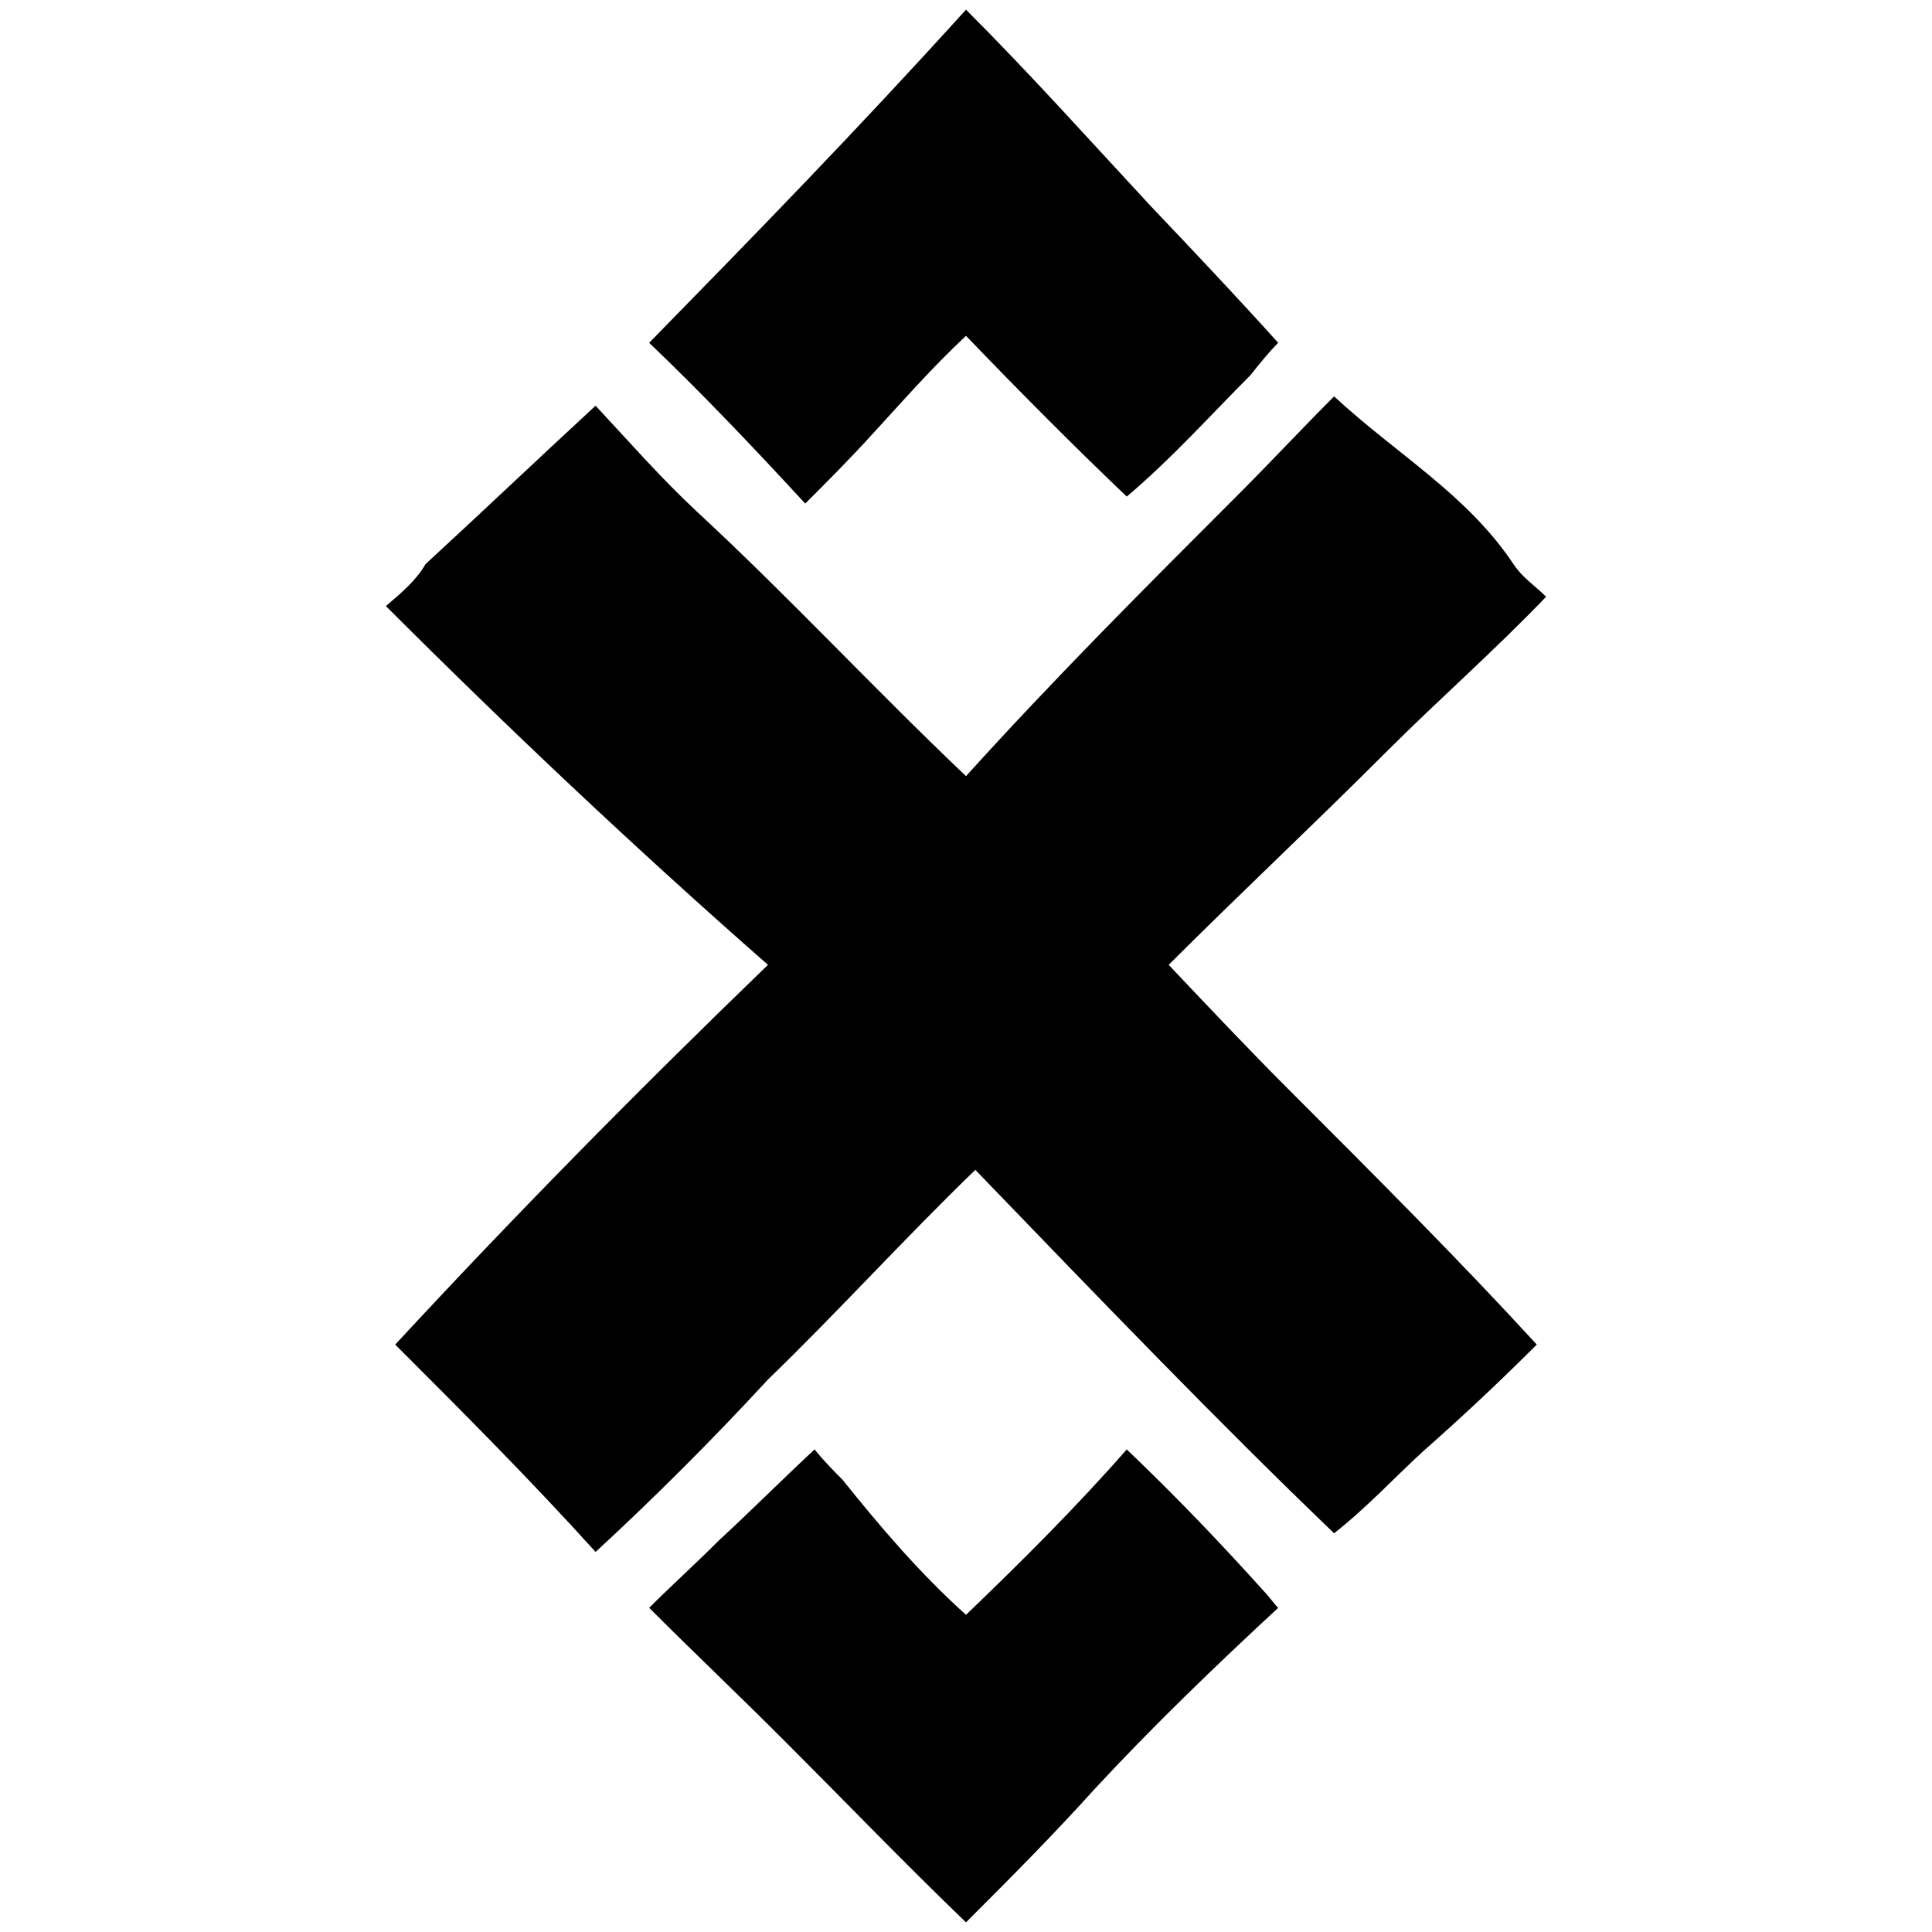
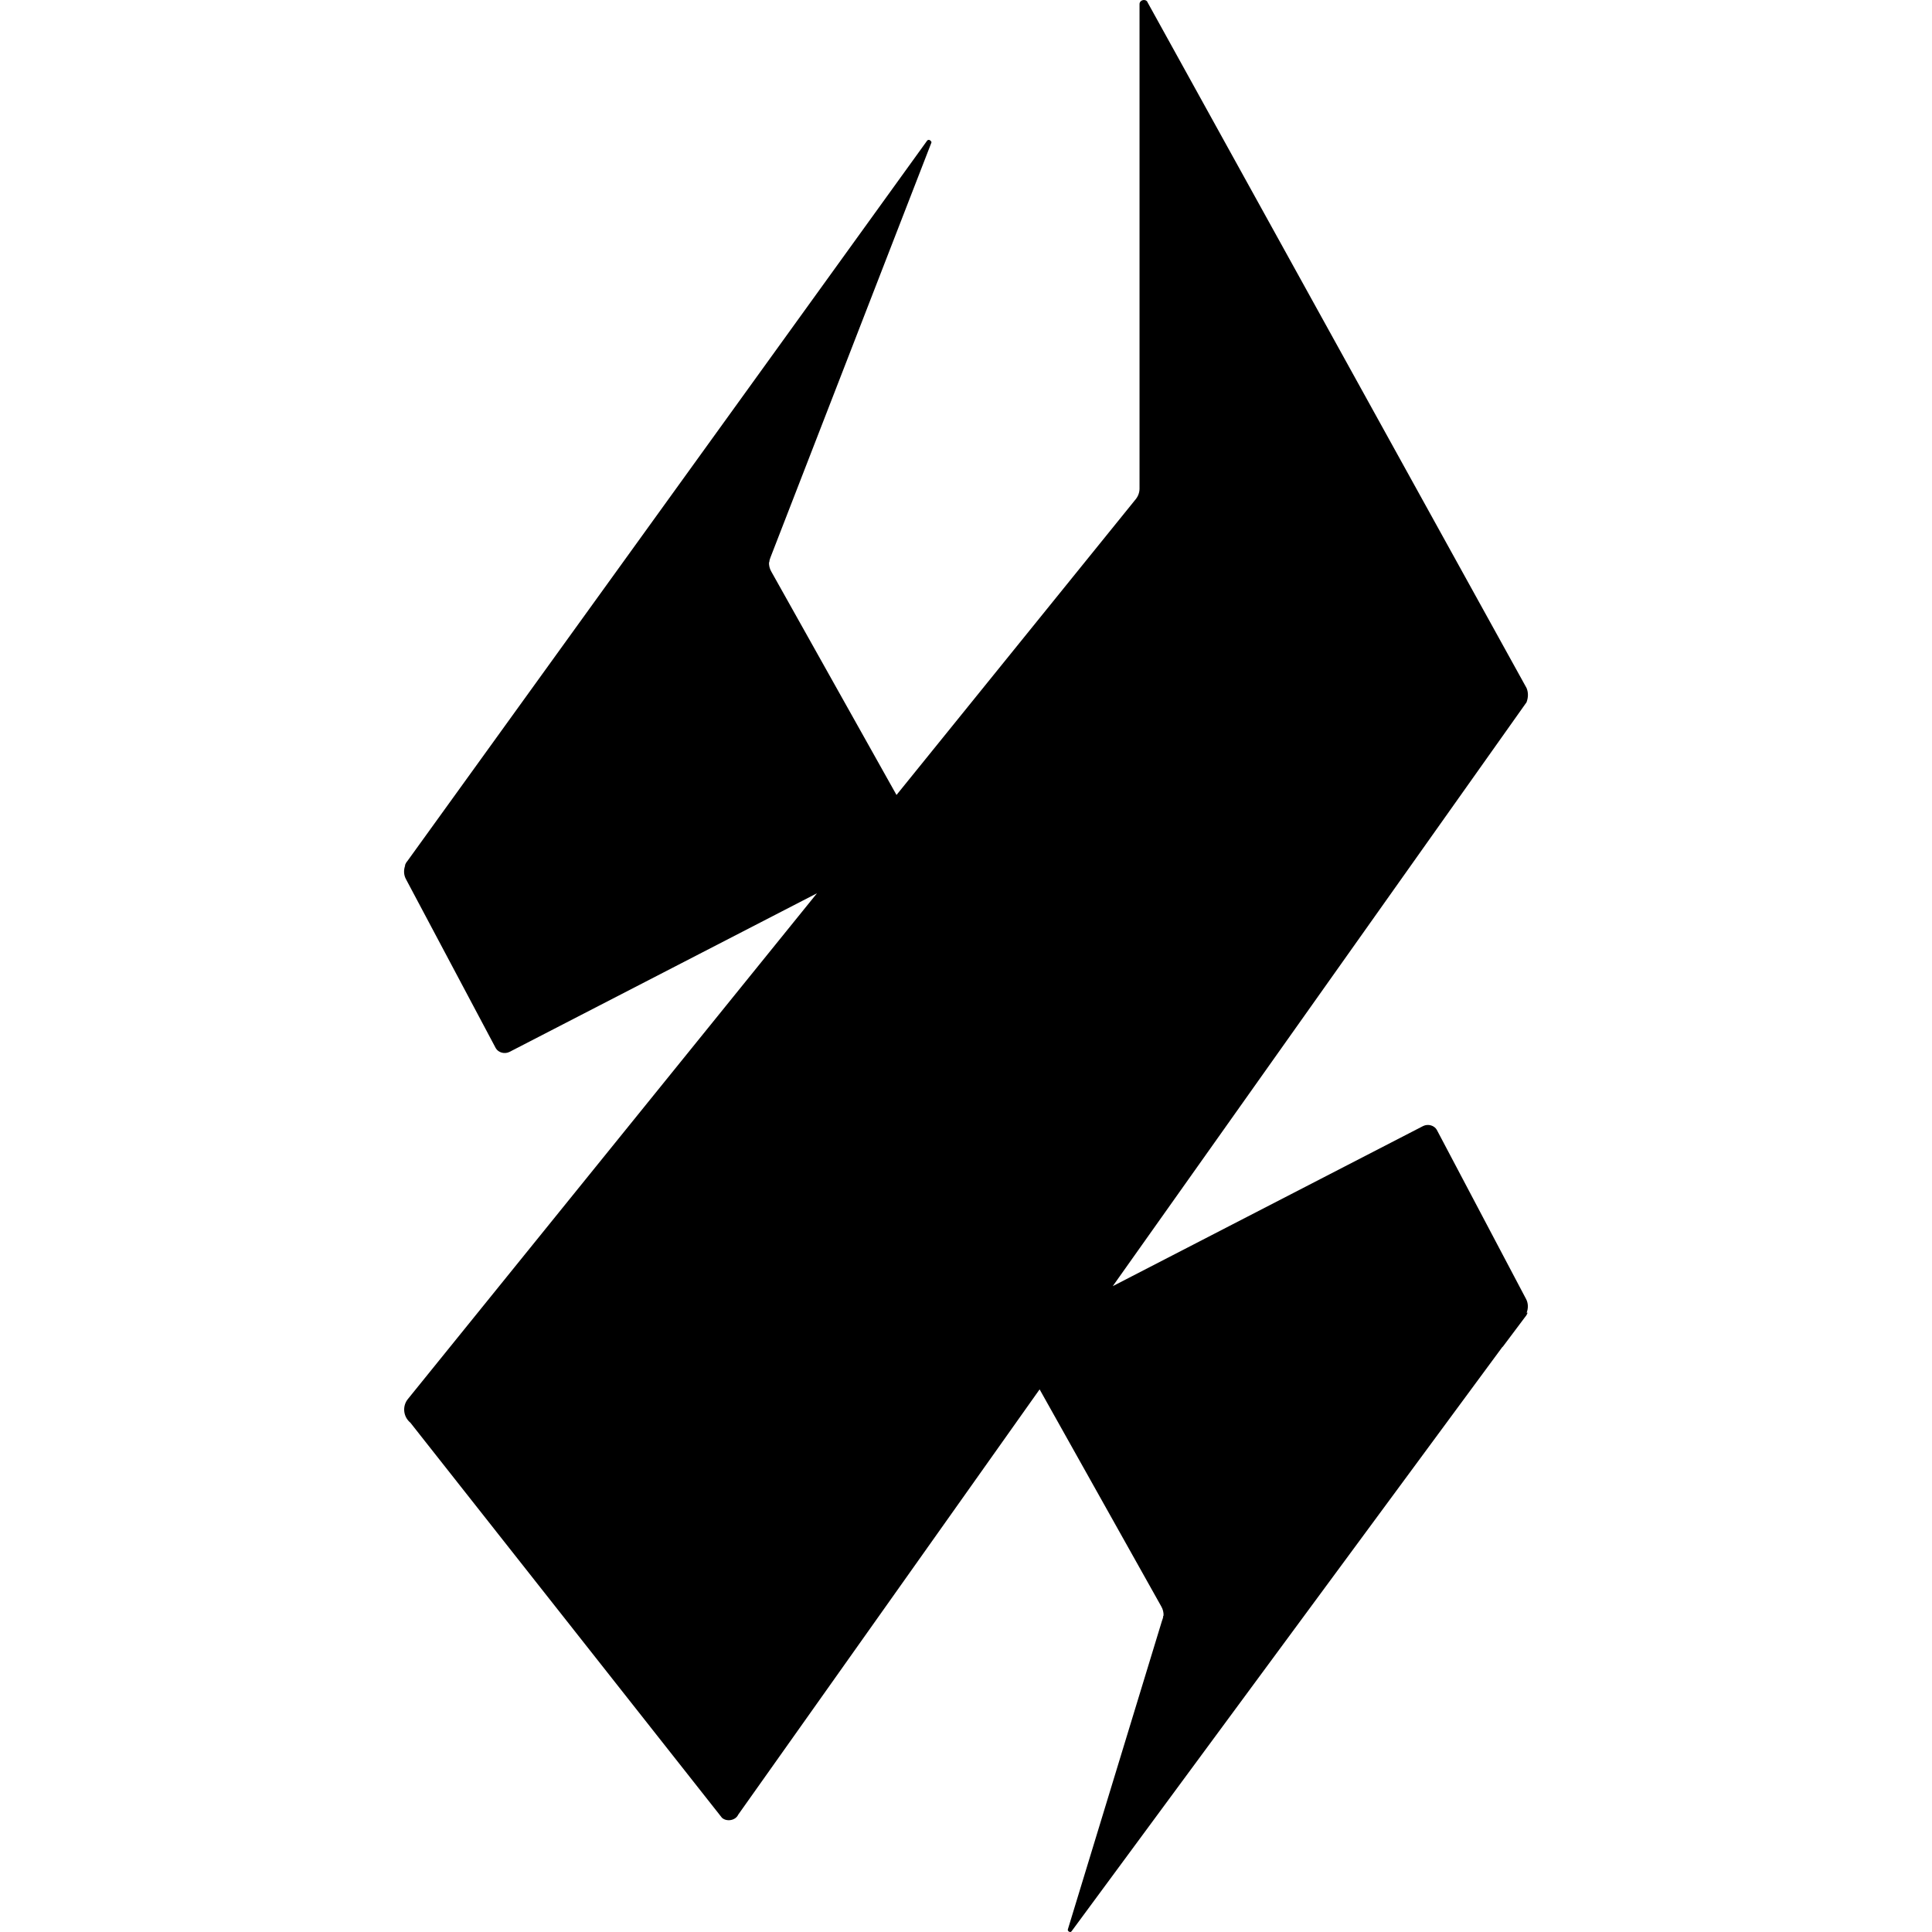
- <svg xmlns="http://www.w3.org/2000/svg" viewBox="0 0 1000 1000">
-   <path d="M308.27 209.995c-31.353 28.94-57.881 54.263-88.028 81.998-4.823 8.44-12.058 14.47-20.499 21.705 62.704 62.704 129.026 125.408 197.76 185.701-71.146 68.734-132.644 131.438-192.937 196.554 34.97 34.97 69.94 69.94 103.704 107.32 30.146-27.734 60.292-57.88 89.233-89.232 36.175-34.97 69.939-72.352 107.32-108.527 65.116 67.528 125.409 130.232 185.701 188.113 16.882-13.265 31.353-28.94 45.823-42.205 20.5-18.088 39.793-36.176 59.087-55.47-39.794-43.41-83.204-86.82-129.027-132.643-19.293-19.294-40.998-42.205-61.498-63.91 36.176-36.176 73.557-71.145 112.144-109.732 27.735-27.735 56.675-53.058 83.204-80.793-6.03-6.029-12.059-9.646-16.882-16.881-24.117-36.176-60.293-56.675-92.85-86.822-15.677 15.676-33.764 34.97-49.44 50.646C592.85 304.051 545.822 351.079 500 401.725c-48.234-45.822-91.645-92.85-139.879-137.467-18.088-16.882-34.97-36.176-51.851-54.263zm27.734 622.219c22.911 22.911 45.823 44.616 69.94 68.733 31.352 31.353 61.498 62.705 94.056 94.057 21.705-21.705 44.616-44.617 66.322-68.734 30.146-32.558 62.704-63.91 95.262-94.056-2.412-2.412-4.823-6.03-7.235-8.441-21.705-24.117-44.617-48.234-71.145-73.557-25.323 28.94-54.264 57.88-83.204 85.616-24.117-21.706-44.617-45.823-63.91-69.94-3.618-3.617-9.647-9.647-14.47-15.676-18.088 16.882-34.97 33.764-49.44 47.028-13.265 13.265-24.117 22.911-36.176 34.97zm0-654.777c26.529 25.323 51.852 51.851 80.792 83.203 12.059-12.058 22.911-22.91 34.97-36.175 14.47-15.676 30.146-33.764 48.234-50.646 28.94 30.146 57.88 59.087 83.204 83.204 22.91-19.294 43.41-42.205 63.91-62.704 4.823-6.03 9.647-12.059 14.47-16.882-21.705-24.117-43.41-47.029-66.322-71.146C563.91 72.528 533.764 38.764 500 5c-57.88 63.91-109.733 116.968-163.996 172.437z" />
+ <svg xmlns="http://www.w3.org/2000/svg" id="a" viewBox="0 0 1000 1000">
+   <path d="M790.182,679.521l.269-.224c-.062,.125-.138,.293-.203,.437l.525-.437c-.322,.645-.645,1.613-1.29,2.258l-11.612,15.483-.295,.228-222.919,302.335c-.162,.244-.386,.364-.619,.393h-.002c-.214,.026-.433-.029-.624-.133-.484-.225-.861-.715-.69-1.228l48.707-159.668c.323-.968,.645-1.613,.645-2.58l.181-.151c.059-1.637-.317-3.232-1.149-4.687l-63.004-112.413-156.016,220.149c-1.29,2.903-5.806,3.871-8.387,1.613l-161.281-204.504c-3.871-3.226-4.193-8.709-1.29-12.257l211.743-261.778-159.165,82.111c-2.581,1.29-5.806,.322-7.096-1.935l-46.449-87.414c-1.253-2.255-1.308-4.891-.376-7.32l-.269,.223c.323-.645,.645-1.613,1.29-2.258L479.823,72.88c.498-.747,1.55-.525,1.866,.056,.304,.222,.52,.526,.392,.912l-83.221,214.504c-.322,.968-.645,1.613-.645,2.581l-.181,.151c-.059,1.637,.317,3.232,1.149,4.688l64.847,115.701,123.852-153.119c1.29-1.613,1.935-3.548,1.935-5.484V1.916c.322-2.258,3.548-2.58,4.193-.645l196.118,354.818c.968,2.258,.968,4.838,0,7.419l-214.168,302.205,160.622-82.863c2.58-1.29,5.806-.323,7.096,1.935l46.126,87.414c1.253,2.255,1.308,4.892,.376,7.321Z" fill-rule="evenodd" isolation="isolate" />
</svg>
